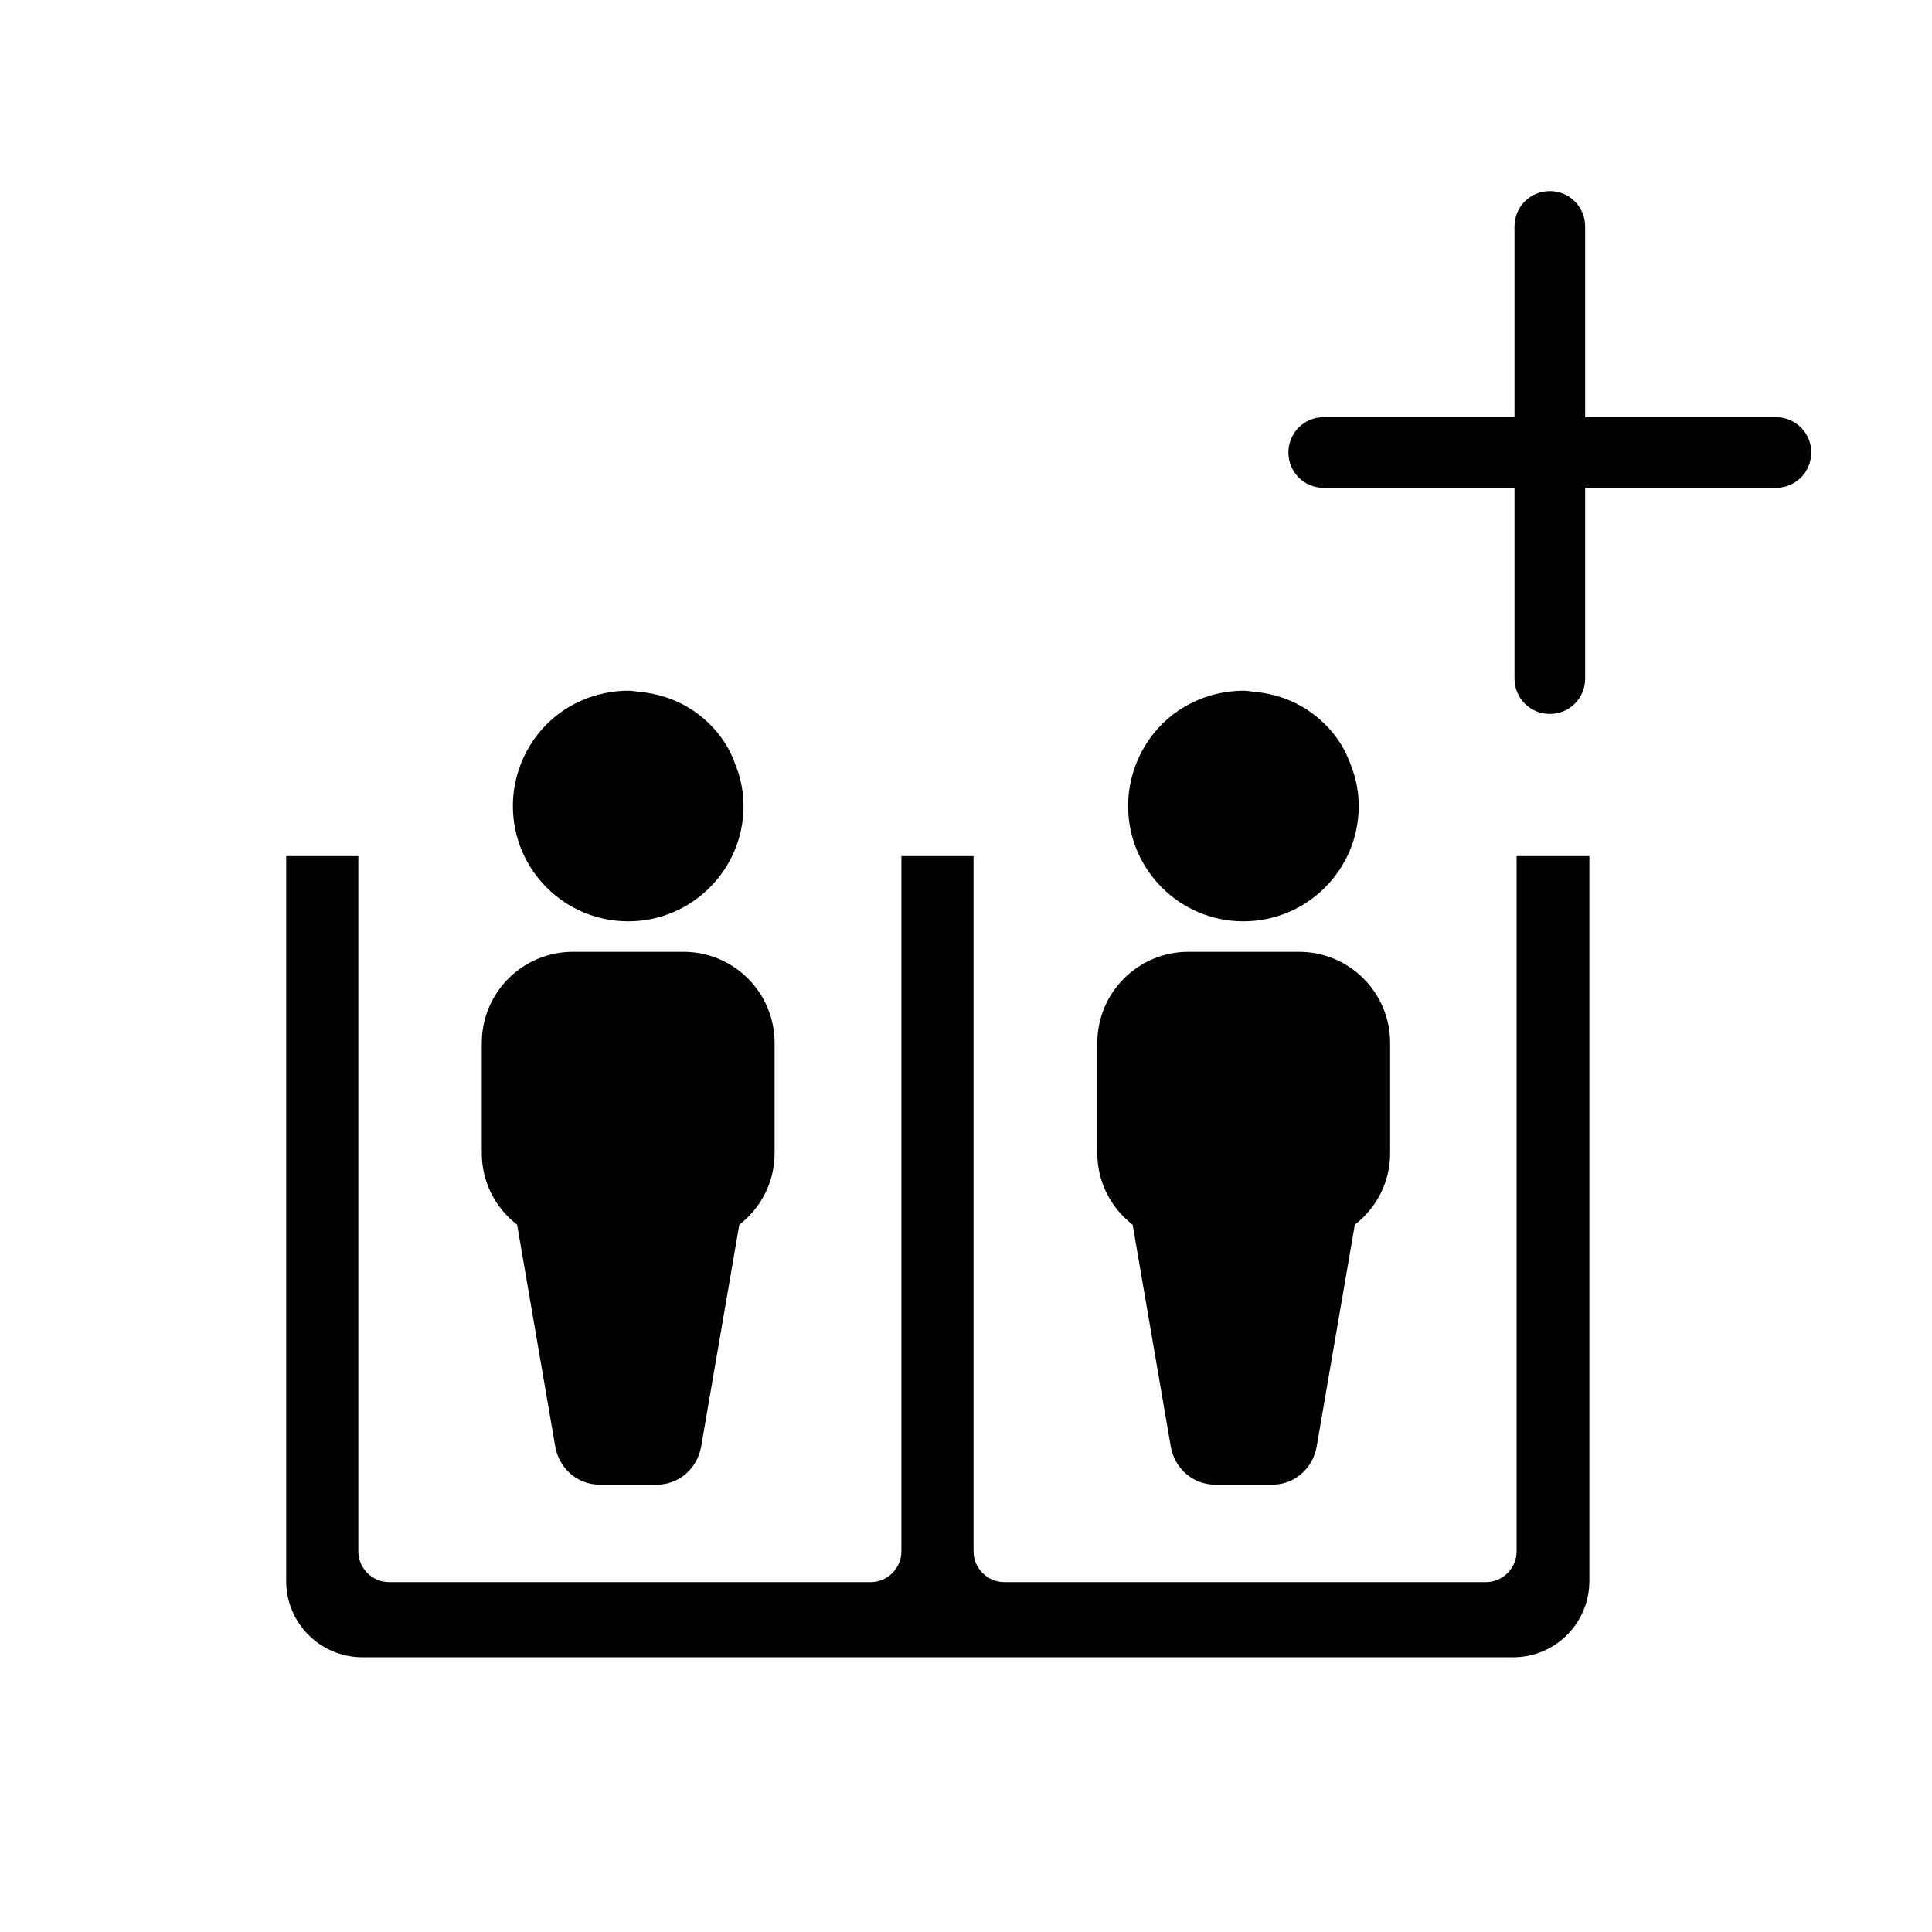
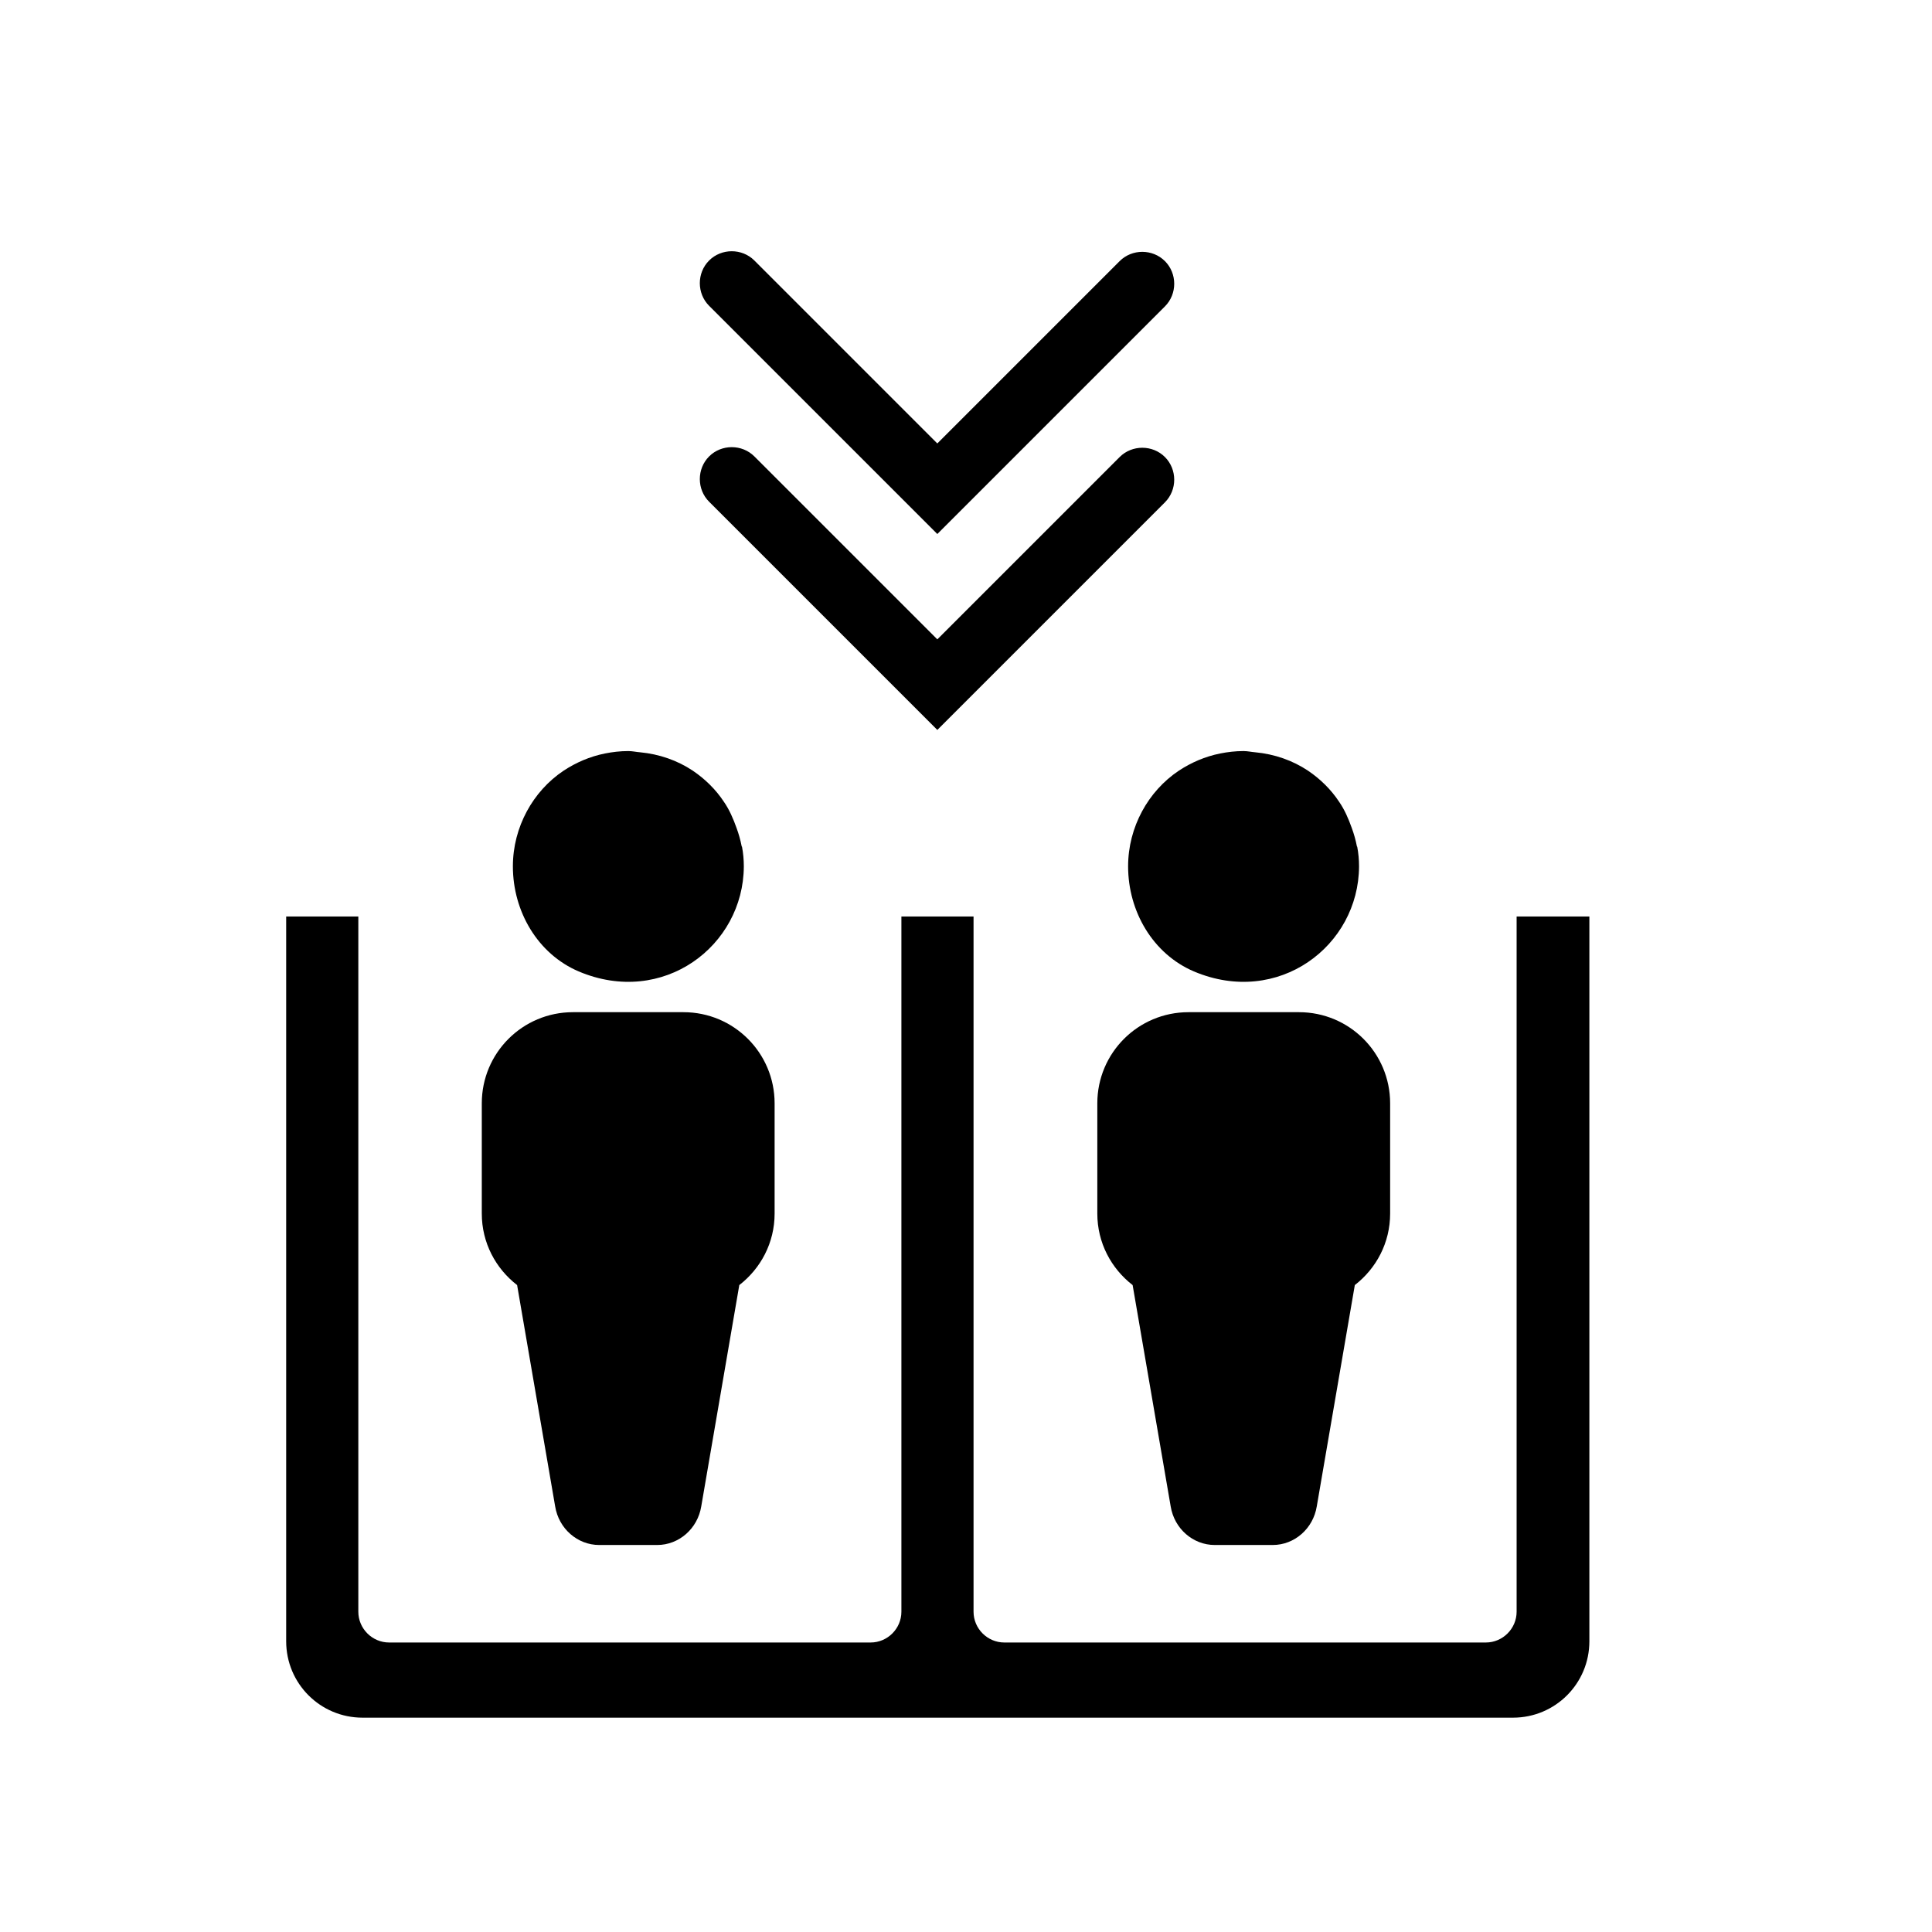
<svg xmlns="http://www.w3.org/2000/svg" aria-hidden="true" focusable="false" viewBox="0 0 64 64">
-   <g>
-     <path d="m22.63,31.53h-3.65c-1.67,0-3.02,1.35-3.02,3.02v3.65c0,.97.46,1.82,1.17,2.37l1.26,7.33c.12.74.74,1.28,1.46,1.28h1.92c.72,0,1.34-.54,1.46-1.28l1.26-7.33c.71-.55,1.17-1.4,1.17-2.37v-3.65c0-1.67-1.35-3.02-3.02-3.02Z" />
-     <path d="m24.57,26.04c-.04-.21-.1-.42-.17-.61-.11-.31-.24-.61-.42-.87-.27-.41-.63-.76-1.03-1.03-.51-.34-1.11-.55-1.75-.61-.13-.01-.25-.04-.39-.04-.26,0-.52.03-.77.08-.5.1-.96.3-1.37.57-.51.34-.93.81-1.22,1.35-.29.54-.46,1.16-.46,1.82h0c0,2.11,1.71,3.82,3.82,3.82s3.82-1.71,3.82-3.82h0c0-.22-.02-.44-.06-.65Z" />
-   </g>
-   <g>
-     <path d="m43.02,31.53h-3.65c-1.67,0-3.02,1.35-3.02,3.02v3.65c0,.97.46,1.82,1.17,2.37l1.26,7.33c.12.74.74,1.28,1.46,1.28h1.92c.72,0,1.34-.54,1.46-1.28l1.26-7.33c.71-.55,1.17-1.4,1.17-2.37v-3.65c0-1.67-1.35-3.02-3.02-3.02Z" />
-     <path d="m44.95,26.04c-.04-.21-.1-.42-.17-.61-.11-.31-.24-.61-.42-.87-.27-.41-.63-.76-1.03-1.03-.51-.34-1.11-.55-1.75-.61-.13-.01-.25-.04-.39-.04-.26,0-.52.03-.77.08-.5.1-.96.3-1.37.57-.51.34-.93.81-1.22,1.35-.29.54-.46,1.16-.46,1.82h0c0,2.11,1.71,3.82,3.82,3.82s3.82-1.71,3.82-3.82h0c0-.22-.02-.44-.06-.65Z" />
-   </g>
-   <path d="m50.24,28.36v23.03c0,.56-.46,1.02-1.02,1.02h-15.95c-.56,0-1.02-.46-1.02-1.02v-23.03h-2.39v23.03c0,.56-.46,1.02-1.02,1.02h-15.95c-.56,0-1.02-.46-1.02-1.02v-23.03h-2.39v24.01c0,1.4,1.13,2.53,2.53,2.53h38.11c1.4,0,2.53-1.13,2.53-2.53v-24.01h-2.39Z" />
-   <path d="m58.83,13.82h-6.32v-6.32c0-.65-.52-1.17-1.17-1.17s-1.17.52-1.17,1.17v6.32h-6.32c-.65,0-1.17.52-1.17,1.17s.52,1.17,1.17,1.17h6.32v6.32c0,.65.52,1.17,1.17,1.17s1.17-.52,1.17-1.17v-6.32h6.32c.65,0,1.17-.52,1.17-1.17s-.52-1.17-1.17-1.17Z" />
+   <path d="M22.63,33.53h-3.65c-1.67,0-3.02,1.35-3.02,3.02v3.65c0,.97.46,1.82,1.17,2.37l1.26,7.33c.12.74.74,1.28,1.46,1.28h1.92c.72,0,1.34-.54,1.46-1.28l1.26-7.33c.71-.55,1.17-1.4,1.17-2.37v-3.65c0-1.67-1.35-3.02-3.02-3.02Z" />
+   <path d="M24.57,28.04c-.04-.21-.1-.42-.17-.61-.11-.31-.24-.61-.42-.87-.27-.41-.63-.76-1.03-1.03-.51-.34-1.11-.55-1.75-.61-.13-.01-.25-.04-.39-.04-.26,0-.52.03-.77.08-.5.1-.96.3-1.37.57-.51.34-.93.81-1.22,1.35-.29.54-.46,1.16-.46,1.82h0c0,1.49.82,2.9,2.18,3.48,2.79,1.18,5.46-.84,5.47-3.48h0c0-.22-.02-.44-.06-.65Z" />
+   <path d="M43.02,33.53h-3.65c-1.67,0-3.02,1.35-3.02,3.02v3.65c0,.97.46,1.82,1.17,2.37l1.26,7.33c.12.74.74,1.28,1.46,1.28h1.92c.72,0,1.34-.54,1.46-1.28l1.26-7.33c.71-.55,1.17-1.4,1.17-2.37v-3.65c0-1.67-1.35-3.02-3.02-3.02Z" />
+   <path d="M44.95,28.04c-.04-.21-.1-.42-.17-.61-.11-.31-.24-.61-.42-.87-.27-.41-.63-.76-1.03-1.03-.51-.34-1.11-.55-1.75-.61-.13-.01-.25-.04-.39-.04-.26,0-.52.03-.77.08-.5.1-.96.3-1.37.57-.51.34-.93.81-1.22,1.35-.29.54-.46,1.16-.46,1.82h0c0,1.49.82,2.9,2.18,3.48,2.79,1.18,5.46-.84,5.47-3.48h0c0-.22-.02-.44-.06-.65Z" />
+   <path d="M50.24,30.36v23.03c0,.56-.46,1.02-1.02,1.02h-15.95c-.56,0-1.02-.46-1.02-1.02v-23.03h-2.39v23.03c0,.56-.46,1.02-1.02,1.02h-15.95c-.56,0-1.02-.46-1.02-1.02v-23.03h-2.39v24.01c0,1.4,1.13,2.53,2.53,2.53h38.11c1.4,0,2.53-1.13,2.53-2.53v-24.01h-2.39Z" />
+   <path d="M31.05,24.18l-7.56-7.56c-.41-.41-.41-1.09,0-1.5s1.09-.41,1.5,0l6.06,6.06,6.04-6.04c.41-.41,1.09-.41,1.5,0s.41,1.09,0,1.5l-7.54,7.54Z" />
+   <path d="M31.05,17.69l-7.56-7.56c-.41-.41-.41-1.09,0-1.5s1.09-.41,1.5,0l6.06,6.06,6.04-6.04c.41-.41,1.09-.41,1.5,0s.41,1.09,0,1.5l-7.54,7.54Z" />
</svg>
